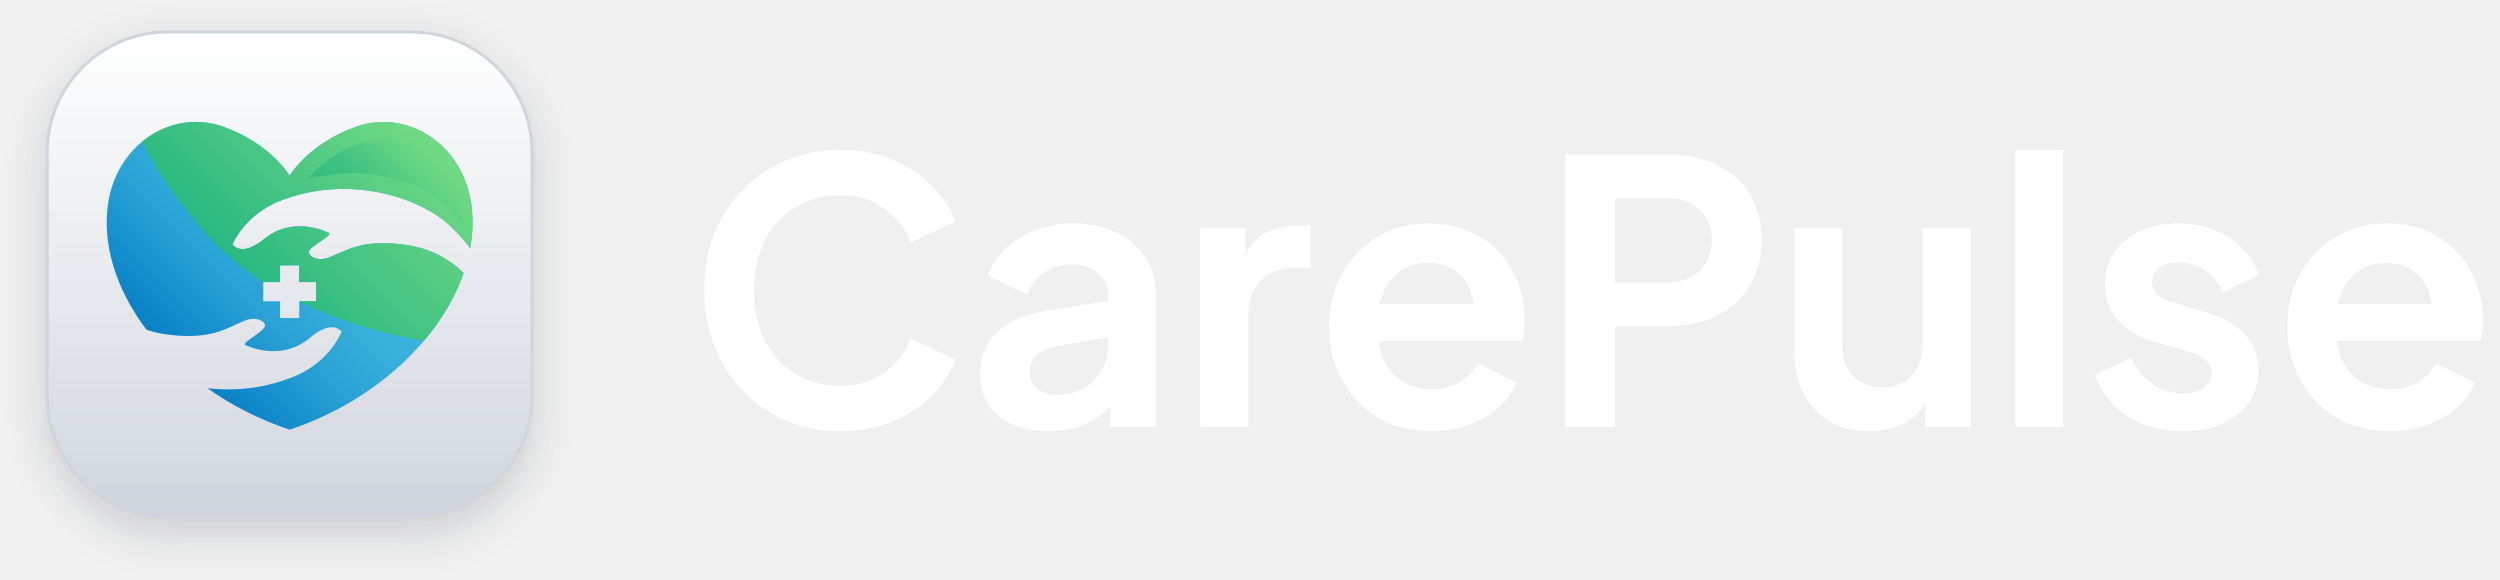
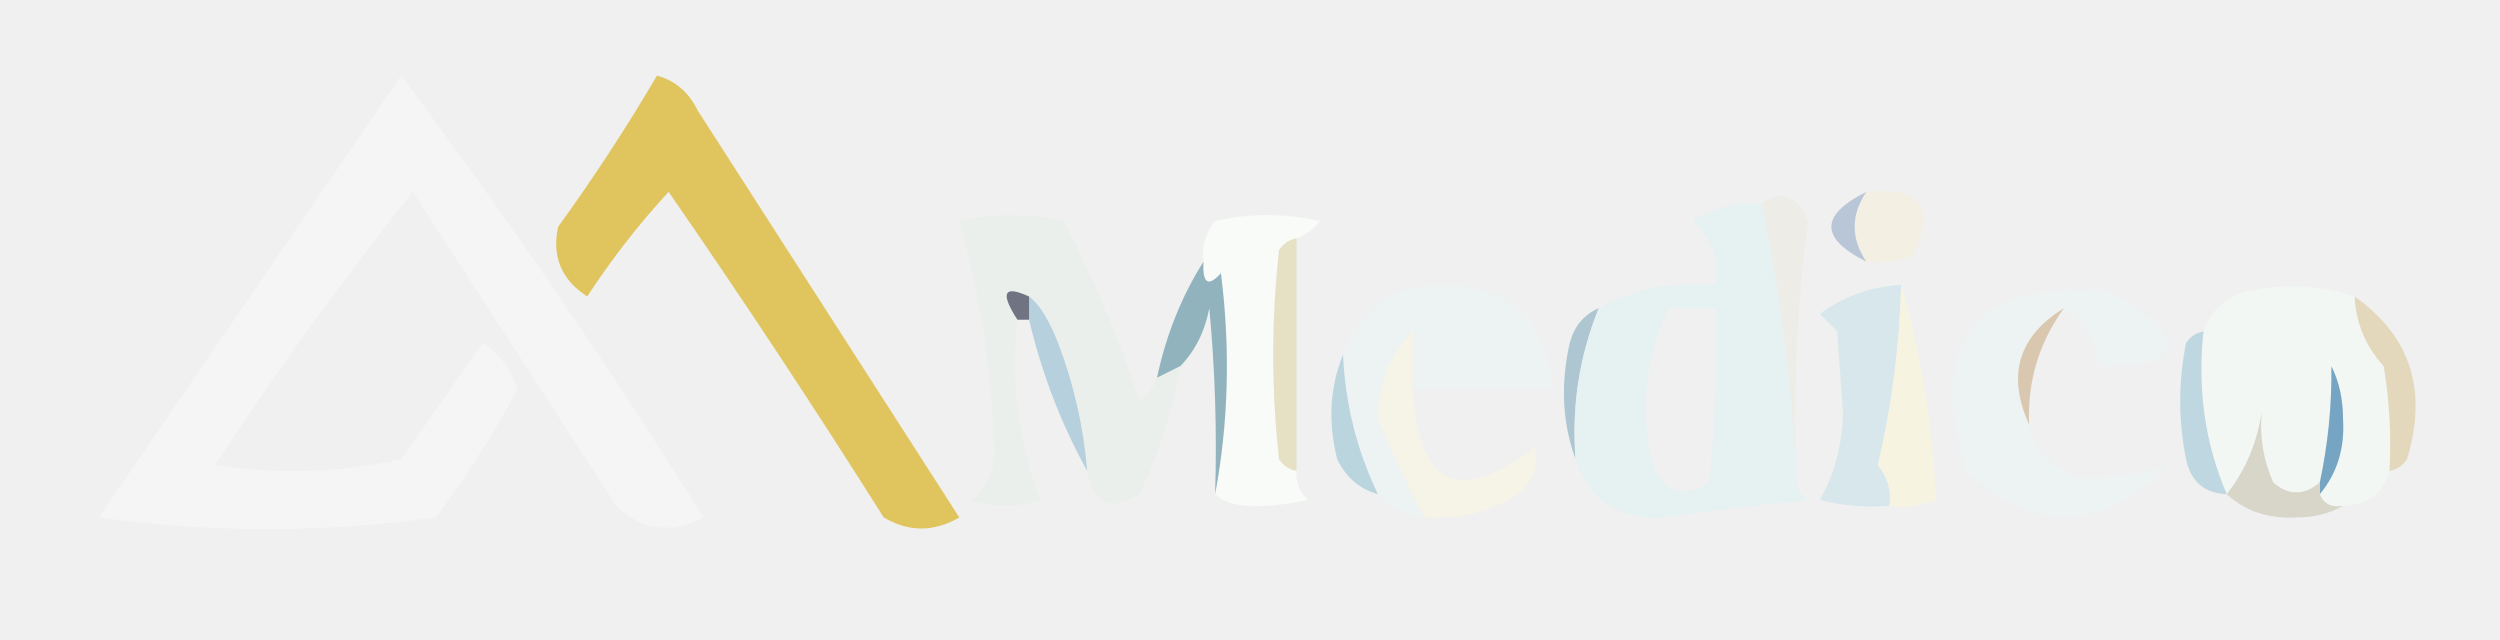
- <svg xmlns="http://www.w3.org/2000/svg" width="164" height="38" viewBox="0 0 164 38" fill="none">
-   <g filter="url(#filter0_dd_4155_249)">
-     <rect x="3.1" y="2.1" width="31.8" height="31.8" rx="7.9" fill="white" />
-     <rect x="3.1" y="2.1" width="31.8" height="31.8" rx="7.9" fill="url(#paint0_linear_4155_249)" />
-     <rect x="3.1" y="2.1" width="31.8" height="31.8" rx="7.9" stroke="#D0D5DD" stroke-width="0.2" />
-     <path d="M18.355 13.183C22.71 11.45 27.474 12.818 29.637 14.913C30.106 15.367 30.504 15.828 30.845 16.285C31.039 15.211 31.055 14.14 30.868 13.105C30.185 9.326 26.619 7.186 23.423 8.291C20.241 9.392 19 11.532 19 11.532C19 11.532 17.759 9.392 14.578 8.291C11.381 7.186 7.816 9.327 7.133 13.105C6.628 15.894 7.584 18.939 9.61 21.63C10.037 21.773 10.485 21.881 10.959 21.943C13.798 22.316 14.818 21.557 16.018 21.049C16.814 20.711 17.413 21.094 17.384 21.363C17.339 21.779 15.769 22.489 16.106 22.639C17.435 23.228 19.072 23.233 20.305 22.18C21.838 20.871 22.411 21.766 22.411 21.766C22.411 21.766 21.65 23.708 19.358 24.672C17.446 25.476 15.442 25.674 13.611 25.468C15.19 26.585 17.003 27.52 19 28.188C24.71 26.278 28.928 22.187 30.415 17.91C29.407 16.916 28.172 16.299 26.699 16.076C23.867 15.647 22.832 16.386 21.623 16.871C20.82 17.193 20.229 16.798 20.263 16.53C20.316 16.115 21.9 15.435 21.566 15.279C20.249 14.663 18.613 14.626 17.358 15.655C15.8 16.933 15.245 16.027 15.245 16.027C15.245 16.027 16.044 14.101 18.355 13.183ZM17.271 18.505H18.371V17.405H19.63V18.505H20.73V19.764H19.63V20.864H18.371V19.764H17.271V18.505Z" fill="url(#paint1_linear_4155_249)" />
-     <path d="M17.271 18.505H18.371V17.405H19.63V18.505H20.73V19.764H19.638C21.26 20.583 24.238 21.803 27.818 22.345C28.996 20.952 29.881 19.443 30.414 17.91C29.407 16.916 28.171 16.3 26.699 16.076C23.867 15.647 22.832 16.386 21.623 16.871C20.82 17.193 20.228 16.798 20.263 16.53C20.316 16.115 21.9 15.435 21.566 15.279C20.249 14.663 18.612 14.626 17.358 15.655C15.8 16.933 15.244 16.027 15.244 16.027C15.244 16.027 16.044 14.101 18.354 13.182C22.71 11.45 27.474 12.818 29.637 14.913C30.106 15.367 30.504 15.827 30.845 16.285C31.039 15.21 31.055 14.14 30.868 13.105C30.184 9.326 26.619 7.185 23.423 8.291C20.241 9.392 19 11.532 19 11.532C19 11.532 17.759 9.392 14.577 8.291C12.752 7.659 10.807 8.088 9.346 9.275C10.032 10.744 10.836 12.117 13.125 14.877C14.987 17.122 17.271 18.505 17.271 18.505Z" fill="url(#paint2_linear_4155_249)" />
-     <path opacity="0.31" d="M27.277 9.649C24.271 8.139 21.169 10.489 20.185 11.73C21.882 11.372 23.367 11.189 25.246 11.584C28.025 12.168 29.065 13.171 30.306 14.654C30.087 11.907 28.352 10.19 27.277 9.649Z" fill="url(#paint3_linear_4155_249)" />
+ <svg xmlns="http://www.w3.org/2000/svg" version="1.1" width="215px" height="55px" style="shape-rendering:geometricPrecision; text-rendering:geometricPrecision; image-rendering:optimizeQuality; fill-rule:evenodd; clip-rule:evenodd">
+   <g>
+     <path style="opacity:0.991" fill="#f5f5f5" d="M 34.5,6.5 C 43.615,18.688 52.282,31.354 60.5,44.5C 57.718,45.952 55.218,45.619 53,43.5C 47.167,34.5 41.333,25.5 35.5,16.5C 29.478,24.03 23.811,31.864 18.5,40C 23.864,40.83 29.198,40.663 34.5,39.5C 36.833,36.167 39.167,32.833 41.5,29.5C 42.974,30.436 43.974,31.77 44.5,33.5C 42.416,37.336 40.083,41.003 37.5,44.5C 27.833,45.833 18.167,45.833 8.5,44.5C 17.177,31.805 25.843,19.138 34.5,6.5 Z" />
  </g>
-   <path d="M55.128 28.288C53.848 28.288 52.664 28.056 51.576 27.592C50.504 27.128 49.56 26.48 48.744 25.648C47.944 24.816 47.32 23.84 46.872 22.72C46.424 21.6 46.2 20.376 46.2 19.048C46.2 17.72 46.416 16.496 46.848 15.376C47.296 14.24 47.92 13.264 48.72 12.448C49.536 11.616 50.488 10.976 51.576 10.528C52.664 10.064 53.848 9.832 55.128 9.832C56.408 9.832 57.552 10.048 58.56 10.48C59.584 10.912 60.448 11.488 61.152 12.208C61.856 12.912 62.36 13.688 62.664 14.536L59.736 15.904C59.4 15.008 58.832 14.272 58.032 13.696C57.232 13.104 56.264 12.808 55.128 12.808C54.008 12.808 53.016 13.072 52.152 13.6C51.304 14.128 50.64 14.856 50.16 15.784C49.696 16.712 49.464 17.8 49.464 19.048C49.464 20.296 49.696 21.392 50.16 22.336C50.64 23.264 51.304 23.992 52.152 24.52C53.016 25.048 54.008 25.312 55.128 25.312C56.264 25.312 57.232 25.024 58.032 24.448C58.832 23.856 59.4 23.112 59.736 22.216L62.664 23.584C62.36 24.432 61.856 25.216 61.152 25.936C60.448 26.64 59.584 27.208 58.56 27.64C57.552 28.072 56.408 28.288 55.128 28.288ZM68.776 28.288C67.864 28.288 67.072 28.136 66.4 27.832C65.728 27.528 65.208 27.096 64.84 26.536C64.472 25.96 64.288 25.296 64.288 24.544C64.288 23.824 64.448 23.184 64.768 22.624C65.088 22.048 65.584 21.568 66.256 21.184C66.928 20.8 67.776 20.528 68.8 20.368L73.072 19.672V22.072L69.4 22.696C68.776 22.808 68.312 23.008 68.008 23.296C67.704 23.584 67.552 23.96 67.552 24.424C67.552 24.872 67.72 25.232 68.056 25.504C68.408 25.76 68.84 25.888 69.352 25.888C70.008 25.888 70.584 25.752 71.08 25.48C71.592 25.192 71.984 24.8 72.256 24.304C72.544 23.808 72.688 23.264 72.688 22.672V19.312C72.688 18.752 72.464 18.288 72.016 17.92C71.584 17.536 71.008 17.344 70.288 17.344C69.616 17.344 69.016 17.528 68.488 17.896C67.976 18.248 67.6 18.72 67.36 19.312L64.792 18.064C65.048 17.376 65.448 16.784 65.992 16.288C66.552 15.776 67.208 15.376 67.96 15.088C68.712 14.8 69.528 14.656 70.408 14.656C71.48 14.656 72.424 14.856 73.24 15.256C74.056 15.64 74.688 16.184 75.136 16.888C75.6 17.576 75.832 18.384 75.832 19.312V28H72.856V25.768L73.528 25.72C73.192 26.28 72.792 26.752 72.328 27.136C71.864 27.504 71.336 27.792 70.744 28C70.152 28.192 69.496 28.288 68.776 28.288ZM78.737 28V14.944H81.689V17.848L81.449 17.416C81.753 16.44 82.225 15.76 82.865 15.376C83.521 14.992 84.305 14.8 85.217 14.8H85.985V17.584H84.857C83.961 17.584 83.241 17.864 82.697 18.424C82.153 18.968 81.881 19.736 81.881 20.728V28H78.737ZM93.906 28.288C92.562 28.288 91.386 27.984 90.378 27.376C89.37 26.768 88.586 25.944 88.026 24.904C87.466 23.864 87.186 22.712 87.186 21.448C87.186 20.136 87.466 18.976 88.026 17.968C88.602 16.944 89.378 16.136 90.354 15.544C91.346 14.952 92.45 14.656 93.666 14.656C94.69 14.656 95.586 14.824 96.354 15.16C97.138 15.496 97.802 15.96 98.346 16.552C98.89 17.144 99.306 17.824 99.594 18.592C99.882 19.344 100.026 20.16 100.026 21.04C100.026 21.264 100.01 21.496 99.978 21.736C99.962 21.976 99.922 22.184 99.858 22.36H89.778V19.96H98.082L96.594 21.088C96.738 20.352 96.698 19.696 96.474 19.12C96.266 18.544 95.914 18.088 95.418 17.752C94.938 17.416 94.354 17.248 93.666 17.248C93.01 17.248 92.426 17.416 91.914 17.752C91.402 18.072 91.01 18.552 90.738 19.192C90.482 19.816 90.386 20.576 90.45 21.472C90.386 22.272 90.49 22.984 90.762 23.608C91.05 24.216 91.466 24.688 92.01 25.024C92.57 25.36 93.21 25.528 93.93 25.528C94.65 25.528 95.258 25.376 95.754 25.072C96.266 24.768 96.666 24.36 96.954 23.848L99.498 25.096C99.242 25.72 98.842 26.272 98.298 26.752C97.754 27.232 97.106 27.608 96.354 27.88C95.618 28.152 94.802 28.288 93.906 28.288ZM102.673 28V10.12H109.345C110.561 10.12 111.633 10.344 112.561 10.792C113.505 11.224 114.241 11.864 114.769 12.712C115.297 13.544 115.561 14.56 115.561 15.76C115.561 16.944 115.289 17.96 114.745 18.808C114.217 19.64 113.489 20.28 112.561 20.728C111.633 21.176 110.561 21.4 109.345 21.4H105.937V28H102.673ZM105.937 18.52H109.393C109.985 18.52 110.497 18.408 110.929 18.184C111.361 17.944 111.697 17.616 111.937 17.2C112.177 16.784 112.297 16.304 112.297 15.76C112.297 15.2 112.177 14.72 111.937 14.32C111.697 13.904 111.361 13.584 110.929 13.36C110.497 13.12 109.985 13 109.393 13H105.937V18.52ZM122.628 28.288C121.62 28.288 120.74 28.064 119.988 27.616C119.252 27.168 118.684 26.544 118.284 25.744C117.9 24.944 117.708 24.008 117.708 22.936V14.944H120.852V22.672C120.852 23.216 120.956 23.696 121.164 24.112C121.388 24.512 121.7 24.832 122.1 25.072C122.516 25.296 122.98 25.408 123.492 25.408C124.004 25.408 124.46 25.296 124.86 25.072C125.26 24.832 125.572 24.504 125.796 24.088C126.02 23.672 126.132 23.176 126.132 22.6V14.944H129.276V28H126.3V25.432L126.564 25.888C126.26 26.688 125.756 27.288 125.052 27.688C124.364 28.088 123.556 28.288 122.628 28.288ZM132.198 28V9.832H135.342V28H132.198ZM143.213 28.288C141.821 28.288 140.605 27.96 139.565 27.304C138.541 26.632 137.837 25.728 137.453 24.592L139.805 23.464C140.141 24.2 140.605 24.776 141.197 25.192C141.805 25.608 142.477 25.816 143.213 25.816C143.789 25.816 144.245 25.688 144.581 25.432C144.917 25.176 145.085 24.84 145.085 24.424C145.085 24.168 145.013 23.96 144.869 23.8C144.741 23.624 144.557 23.48 144.317 23.368C144.093 23.24 143.845 23.136 143.573 23.056L141.437 22.456C140.333 22.136 139.493 21.648 138.917 20.992C138.357 20.336 138.077 19.56 138.077 18.664C138.077 17.864 138.277 17.168 138.677 16.576C139.093 15.968 139.661 15.496 140.381 15.16C141.117 14.824 141.957 14.656 142.901 14.656C144.133 14.656 145.221 14.952 146.165 15.544C147.109 16.136 147.781 16.968 148.181 18.04L145.781 19.168C145.557 18.576 145.181 18.104 144.653 17.752C144.125 17.4 143.533 17.224 142.877 17.224C142.349 17.224 141.933 17.344 141.629 17.584C141.325 17.824 141.173 18.136 141.173 18.52C141.173 18.76 141.237 18.968 141.365 19.144C141.493 19.32 141.669 19.464 141.893 19.576C142.133 19.688 142.405 19.792 142.709 19.888L144.797 20.512C145.869 20.832 146.693 21.312 147.269 21.952C147.861 22.592 148.157 23.376 148.157 24.304C148.157 25.088 147.949 25.784 147.533 26.392C147.117 26.984 146.541 27.448 145.805 27.784C145.069 28.12 144.205 28.288 143.213 28.288ZM156.765 28.288C155.421 28.288 154.245 27.984 153.237 27.376C152.229 26.768 151.445 25.944 150.885 24.904C150.325 23.864 150.045 22.712 150.045 21.448C150.045 20.136 150.325 18.976 150.885 17.968C151.461 16.944 152.237 16.136 153.213 15.544C154.205 14.952 155.309 14.656 156.525 14.656C157.549 14.656 158.445 14.824 159.213 15.16C159.997 15.496 160.661 15.96 161.205 16.552C161.749 17.144 162.165 17.824 162.453 18.592C162.741 19.344 162.885 20.16 162.885 21.04C162.885 21.264 162.869 21.496 162.837 21.736C162.821 21.976 162.781 22.184 162.717 22.36H152.637V19.96H160.941L159.453 21.088C159.597 20.352 159.557 19.696 159.333 19.12C159.125 18.544 158.773 18.088 158.277 17.752C157.797 17.416 157.213 17.248 156.525 17.248C155.869 17.248 155.285 17.416 154.773 17.752C154.261 18.072 153.869 18.552 153.597 19.192C153.341 19.816 153.245 20.576 153.309 21.472C153.245 22.272 153.349 22.984 153.621 23.608C153.909 24.216 154.325 24.688 154.869 25.024C155.429 25.36 156.069 25.528 156.789 25.528C157.509 25.528 158.117 25.376 158.613 25.072C159.125 24.768 159.525 24.36 159.813 23.848L162.357 25.096C162.101 25.72 161.701 26.272 161.157 26.752C160.613 27.232 159.965 27.608 159.213 27.88C158.477 28.152 157.661 28.288 156.765 28.288Z" fill="white" />
-   <defs>
-     <filter id="filter0_dd_4155_249" x="0" y="0" width="38" height="38" filterUnits="userSpaceOnUse" color-interpolation-filters="sRGB">
-       <feFlood flood-opacity="0" result="BackgroundImageFix" />
-       <feColorMatrix in="SourceAlpha" type="matrix" values="0 0 0 0 0 0 0 0 0 0 0 0 0 0 0 0 0 0 127 0" result="hardAlpha" />
-       <feOffset dy="1" />
-       <feGaussianBlur stdDeviation="1" />
-       <feColorMatrix type="matrix" values="0 0 0 0 0.063 0 0 0 0 0.094 0 0 0 0 0.157 0 0 0 0.06 0" />
-       <feBlend mode="normal" in2="BackgroundImageFix" result="effect1_dropShadow_4155_249" />
-       <feColorMatrix in="SourceAlpha" type="matrix" values="0 0 0 0 0 0 0 0 0 0 0 0 0 0 0 0 0 0 127 0" result="hardAlpha" />
-       <feOffset dy="1" />
-       <feGaussianBlur stdDeviation="1.5" />
-       <feColorMatrix type="matrix" values="0 0 0 0 0.063 0 0 0 0 0.094 0 0 0 0 0.157 0 0 0 0.1 0" />
-       <feBlend mode="normal" in2="effect1_dropShadow_4155_249" result="effect2_dropShadow_4155_249" />
-       <feBlend mode="normal" in="SourceGraphic" in2="effect2_dropShadow_4155_249" result="shape" />
-     </filter>
-     <linearGradient id="paint0_linear_4155_249" x1="19" y1="2" x2="19" y2="34" gradientUnits="userSpaceOnUse">
-       <stop stop-color="white" />
-       <stop offset="1" stop-color="#D0D5DD" />
-     </linearGradient>
-     <linearGradient id="paint1_linear_4155_249" x1="10.199" y1="24.214" x2="27.835" y2="6.578" gradientUnits="userSpaceOnUse">
-       <stop stop-color="#0076C1" />
-       <stop offset="0.074" stop-color="#0B82C6" />
-       <stop offset="0.277" stop-color="#269ED3" />
-       <stop offset="0.455" stop-color="#36AFDA" />
-       <stop offset="0.587" stop-color="#3CB5DD" />
-     </linearGradient>
-     <linearGradient id="paint2_linear_4155_249" x1="10.139" y1="24.254" x2="27.827" y2="6.565" gradientUnits="userSpaceOnUse">
-       <stop stop-color="#00A482" />
-       <stop offset="1" stop-color="#79DD83" />
-     </linearGradient>
-     <linearGradient id="paint3_linear_4155_249" x1="24.861" y1="13.507" x2="28.529" y2="10.113" gradientUnits="userSpaceOnUse">
-       <stop stop-color="#00A482" />
-       <stop offset="1" stop-color="#79DD83" />
-     </linearGradient>
-   </defs>
+   <g>
+     <path style="opacity:0.999" fill="#f3efe2" d="M 160.5,16.5 C 165.159,16.015 166.492,17.848 164.5,22C 163.207,22.49 161.873,22.657 160.5,22.5C 159.167,20.5 159.167,18.5 160.5,16.5 Z" />
+   </g>
+   <g>
+     <path style="opacity:1" fill="#b8c6d7" d="M 160.5,16.5 C 159.167,18.5 159.167,20.5 160.5,22.5C 156.5,20.5 156.5,18.5 160.5,16.5 Z" />
+   </g>
+   <g>
+     <path style="opacity:0.941" fill="#a9c4cf" d="M 137.5,26.5 C 135.817,30.636 135.15,34.969 135.5,39.5C 134.359,36.36 134.192,33.027 135,29.5C 135.377,28.058 136.21,27.058 137.5,26.5 Z" />
+   </g>
+   <g>
+     <path style="opacity:1" fill="#f8fbf8" d="M 111.5,20.5 C 110.883,20.611 110.383,20.944 110,21.5C 109.333,27.5 109.333,33.5 110,39.5C 110.383,40.056 110.883,40.389 111.5,40.5C 111.414,41.496 111.748,42.329 112.5,43C 108.357,43.843 105.69,43.676 104.5,42.5C 105.653,36.347 105.82,30.014 105,23.5C 103.893,24.712 103.393,24.379 103.5,22.5C 103.33,21.178 103.663,20.011 104.5,19C 107.5,18.333 110.5,18.333 113.5,19C 112.956,19.717 112.289,20.217 111.5,20.5 Z" />
+   </g>
+   <g>
+     <path style="opacity:0.994" fill="#f2f7f4" d="M 202.5,25.5 C 202.608,27.783 203.441,29.783 205,31.5C 205.498,34.482 205.665,37.482 205.5,40.5C 204.965,42.446 203.632,43.446 201.5,43.5C 200.508,43.672 199.842,43.338 199.5,42.5C 200.997,40.71 201.664,38.544 201.5,36C 201.492,34.293 201.158,32.793 200.5,31.5C 200.74,27.473 199.074,26.139 195.5,27.5C 194.607,30.084 194.274,32.751 194.5,35.5C 194.083,38.159 193.083,40.492 191.5,42.5C 189.629,38.134 188.962,33.467 189.5,28.5C 190.122,26.665 191.456,25.498 193.5,25C 196.555,24.366 199.555,24.532 202.5,25.5 Z M 200.5,31.5 C 200.54,34.881 200.207,38.214 199.5,41.5C 198.142,42.626 196.808,42.626 195.5,41.5C 194.652,39.591 194.318,37.591 194.5,35.5C 194.274,32.751 194.607,30.084 195.5,27.5C 199.074,26.139 200.74,27.473 200.5,31.5 Z" />
+   </g>
+   <g>
+     <path style="opacity:0.635" fill="#e0d8ab" d="M 111.5,20.5 C 111.5,27.167 111.5,33.833 111.5,40.5C 110.883,40.389 110.383,40.056 110,39.5C 109.333,33.5 109.333,27.5 110,21.5C 110.383,20.944 110.883,20.611 111.5,20.5 Z" />
+   </g>
+   <g>
+     <path style="opacity:1" fill="#e0c55f" d="M 56.5,6.5 C 58.074,6.937 59.241,7.937 60,9.5C 67.5,21.167 75,32.833 82.5,44.5C 80.305,45.769 78.138,45.769 76,44.5C 70.03,35.031 63.863,25.698 57.5,16.5C 54.936,19.28 52.603,22.28 50.5,25.5C 48.275,24.054 47.442,22.054 48,19.5C 51.056,15.284 53.889,10.951 56.5,6.5 Z" />
+   </g>
+   <g>
+     <path style="opacity:1" fill="#e6f1f1" d="M 151.5,17.5 C 153.154,25.281 154.154,33.281 154.5,41.5C 154.611,42.117 154.944,42.617 155.5,43C 151.324,43.427 147.158,43.927 143,44.5C 139.149,44.669 136.649,43.003 135.5,39.5C 135.15,34.969 135.817,30.636 137.5,26.5C 140.582,24.819 143.915,24.152 147.5,24.5C 147.859,22.234 147.192,20.401 145.5,19C 147.345,17.872 149.345,17.372 151.5,17.5 Z M 143.5,26.5 C 144.833,26.5 146.167,26.5 147.5,26.5C 147.666,31.511 147.499,36.511 147,41.5C 144.546,43.013 142.879,42.346 142,39.5C 141.055,34.939 141.555,30.606 143.5,26.5 Z" />
+   </g>
+   <g>
+     <path style="opacity:0.999" fill="#edf3f2" d="M 177.5,26.5 C 173.579,28.922 172.579,32.255 174.5,36.5C 175.058,38.593 176.391,40.093 178.5,41C 181.304,41.129 183.97,40.796 186.5,40C 180.844,45.813 175.011,45.98 169,40.5C 165.699,29.26 169.865,24.093 181.5,25C 188.487,29.318 188.154,31.484 180.5,31.5C 180.216,29.241 179.216,27.574 177.5,26.5 Z" />
+   </g>
+   <g>
+     <path style="opacity:1" fill="#bed7e1" d="M 189.5,28.5 C 188.962,33.467 189.629,38.134 191.5,42.5C 189.589,42.426 188.422,41.426 188,39.5C 187.333,36.167 187.333,32.833 188,29.5C 188.383,28.944 188.883,28.611 189.5,28.5 Z" />
+   </g>
+   <g>
+     <path style="opacity:1" fill="#91b3be" d="M 103.5,22.5 C 103.393,24.379 103.893,24.712 105,23.5C 105.82,30.014 105.653,36.347 104.5,42.5C 104.666,37.156 104.499,31.823 104,26.5C 103.626,28.491 102.793,30.158 101.5,31.5C 100.833,31.833 100.167,32.167 99.5,32.5C 100.267,28.851 101.6,25.518 103.5,22.5 Z" />
+   </g>
+   <g>
+     <path style="opacity:0.872" fill="#ecf3f2" d="M 121.5,33.5 C 121.5,33.167 121.5,32.833 121.5,32.5C 123.167,32.5 124.833,32.5 126.5,32.5C 126.739,30.533 126.406,28.7 125.5,27C 123.648,26.227 122.314,26.727 121.5,28.5C 119.581,30.421 118.581,32.921 118.5,36C 119.688,38.877 121.021,41.71 122.5,44.5C 120.847,44.34 119.514,43.674 118.5,42.5C 116.686,38.721 115.686,34.721 115.5,30.5C 116.921,26.335 119.921,24.335 124.5,24.5C 130.178,24.844 133.178,27.844 133.5,33.5C 129.5,33.5 125.5,33.5 121.5,33.5 Z M 121.5,32.5 C 121.5,31.167 121.5,29.833 121.5,28.5C 122.314,26.727 123.648,26.227 125.5,27C 126.406,28.7 126.739,30.533 126.5,32.5C 124.833,32.5 123.167,32.5 121.5,32.5 Z" />
+   </g>
+   <g>
+     <path style="opacity:1" fill="#dac7af" d="M 177.5,26.5 C 175.35,29.472 174.35,32.805 174.5,36.5C 172.579,32.255 173.579,28.922 177.5,26.5 Z" />
+   </g>
+   <g>
+     <path style="opacity:1" fill="#e4d8bc" d="M 202.5,25.5 C 207.307,28.897 208.807,33.564 207,39.5C 206.617,40.056 206.117,40.389 205.5,40.5C 205.665,37.482 205.498,34.482 205,31.5C 203.441,29.783 202.608,27.783 202.5,25.5 Z" />
+   </g>
+   <g>
+     <path style="opacity:0.224" fill="#e5dfc9" d="M 151.5,17.5 C 153.176,16.29 154.51,16.79 155.5,19C 154.519,26.413 154.186,33.913 154.5,41.5C 154.154,33.281 153.154,25.281 151.5,17.5 Z" />
+   </g>
+   <g>
+     <path style="opacity:1" fill="#eaefec" d="M 99.5,32.5 C 100.167,32.167 100.833,31.833 101.5,31.5C 100.84,35.313 99.674,38.979 98,42.5C 95.499,44.056 93.999,43.389 93.5,40.5C 93.19,36.732 92.357,33.065 91,29.5C 90.185,27.449 89.352,26.116 88.5,25.5C 86.323,24.496 85.989,25.163 87.5,27.5C 86.919,32.975 87.586,38.142 89.5,43C 87.5,43.667 85.5,43.667 83.5,43C 84.944,41.874 85.61,40.374 85.5,38.5C 85.267,31.73 84.267,25.23 82.5,19C 85.5,18.333 88.5,18.333 91.5,19C 94.052,23.987 96.219,29.154 98,34.5C 98.717,33.956 99.217,33.289 99.5,32.5 Z" />
+   </g>
+   <g>
+     <path style="opacity:1" fill="#b6d0dd" d="M 93.5,40.5 C 91.263,36.466 89.596,32.132 88.5,27.5C 88.5,26.833 88.5,26.167 88.5,25.5C 89.352,26.116 90.185,27.449 91,29.5C 92.357,33.065 93.19,36.732 93.5,40.5 Z" />
+   </g>
+   <g>
+     <path style="opacity:0.933" fill="#676b7a" d="M 88.5,25.5 C 88.5,26.167 88.5,26.833 88.5,27.5C 88.167,27.5 87.833,27.5 87.5,27.5C 85.989,25.163 86.323,24.496 88.5,25.5 Z" />
+   </g>
+   <g>
+     <path style="opacity:1" fill="#d8e7eb" d="M 163.5,24.5 C 163.362,29.775 162.695,34.941 161.5,40C 162.337,41.011 162.67,42.178 162.5,43.5C 160.473,43.662 158.473,43.495 156.5,43C 157.76,40.788 158.426,38.288 158.5,35.5C 158.333,33.167 158.167,30.833 158,28.5C 157.5,28 157,27.5 156.5,27C 158.569,25.477 160.903,24.643 163.5,24.5 Z" />
+   </g>
+   <g>
+     <path style="opacity:1" fill="#bbd5df" d="M 115.5,30.5 C 115.686,34.721 116.686,38.721 118.5,42.5C 116.926,42.063 115.759,41.063 115,39.5C 114.195,36.303 114.362,33.303 115.5,30.5 Z" />
+   </g>
+   <g>
+     <path style="opacity:0.999" fill="#f6f4e0" d="M 163.5,24.5 C 165.178,30.331 166.178,36.497 166.5,43C 165.207,43.49 163.873,43.657 162.5,43.5C 162.67,42.178 162.337,41.011 161.5,40C 162.695,34.941 163.362,29.775 163.5,24.5 Z" />
+   </g>
+   <g>
+     <path style="opacity:1" fill="#75a5c3" d="M 200.5,31.5 C 201.158,32.793 201.492,34.293 201.5,36C 201.664,38.544 200.997,40.71 199.5,42.5C 199.5,42.167 199.5,41.833 199.5,41.5C 200.207,38.214 200.54,34.881 200.5,31.5 Z" />
+   </g>
+   <g>
+     <path style="opacity:0.82" fill="#f7f5e4" d="M 121.5,28.5 C 121.5,29.833 121.5,31.167 121.5,32.5C 121.5,32.833 121.5,33.167 121.5,33.5C 121.929,41.774 125.429,43.44 132,38.5C 132.388,40.076 131.888,41.409 130.5,42.5C 128.057,44.055 125.39,44.722 122.5,44.5C 121.021,41.71 119.688,38.877 118.5,36C 118.581,32.921 119.581,30.421 121.5,28.5 Z" />
+   </g>
+   <g>
+     <path style="opacity:0.98" fill="#d6d5c8" d="M 194.5,35.5 C 194.318,37.591 194.652,39.591 195.5,41.5C 196.808,42.626 198.142,42.626 199.5,41.5C 199.5,41.833 199.5,42.167 199.5,42.5C 199.842,43.338 200.508,43.672 201.5,43.5C 200.378,44.156 199.045,44.489 197.5,44.5C 195.117,44.639 193.117,43.972 191.5,42.5C 193.083,40.492 194.083,38.159 194.5,35.5 Z" />
+   </g>
</svg>
